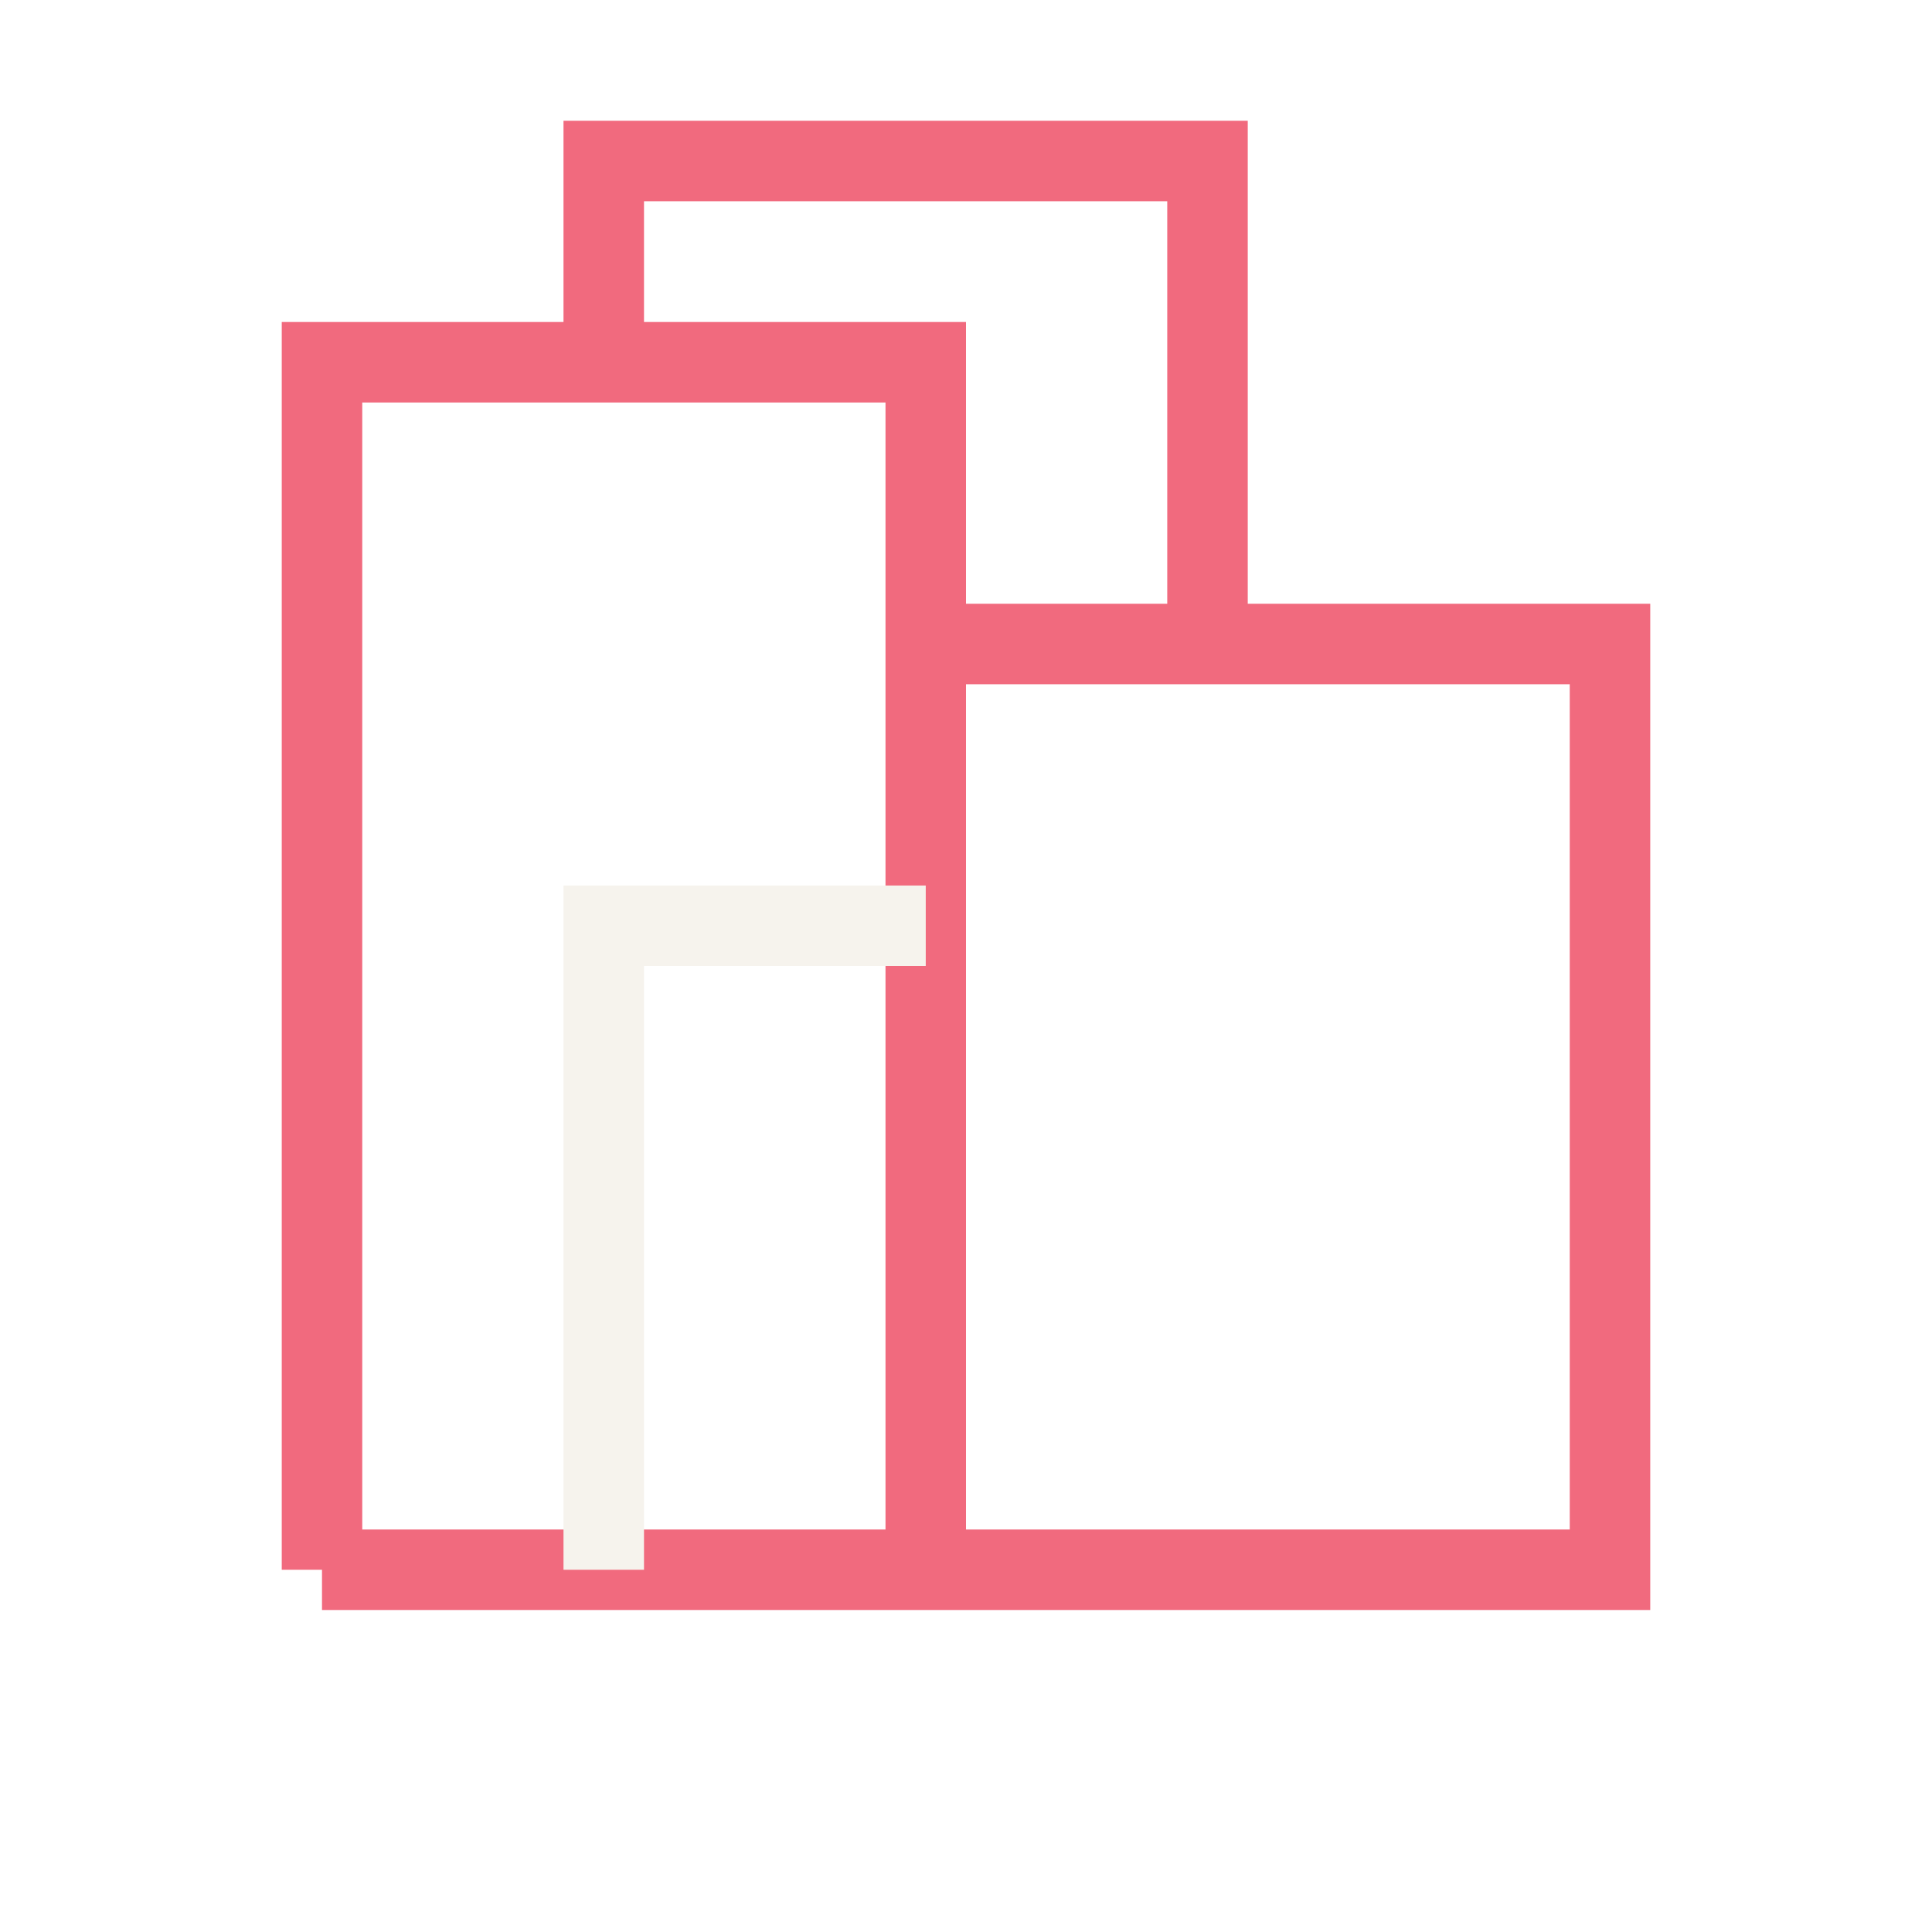
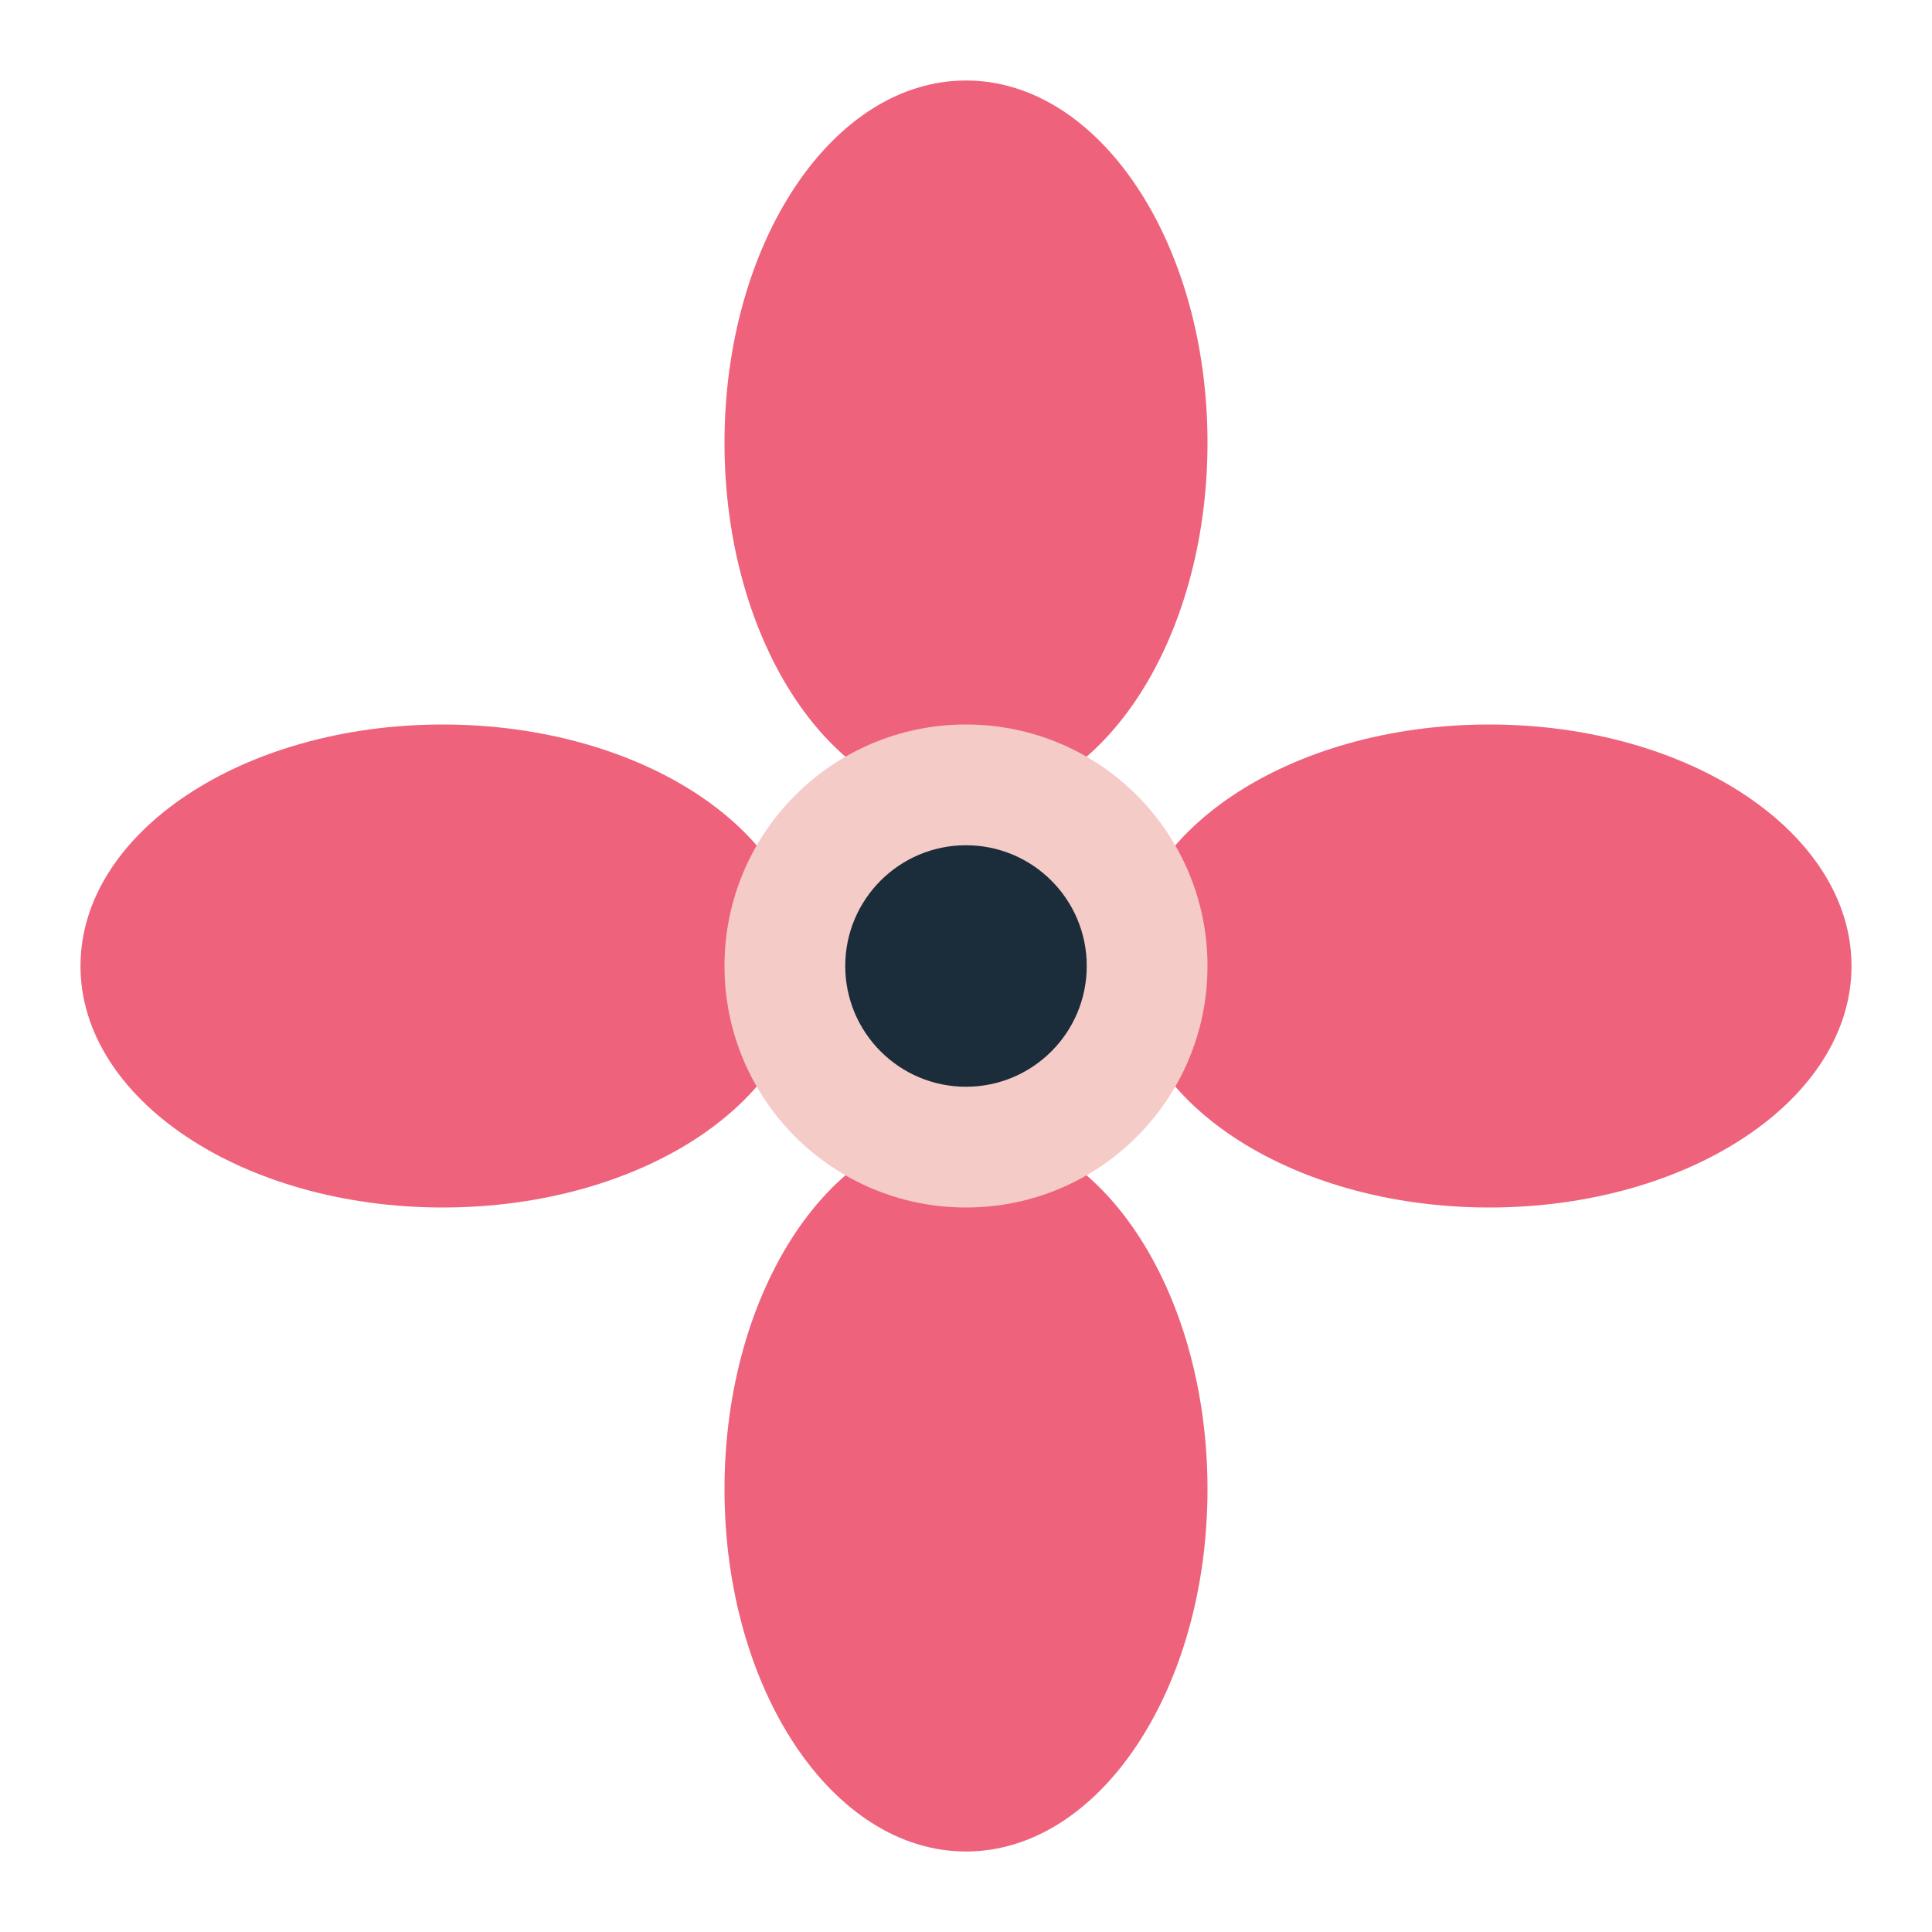
<svg xmlns="http://www.w3.org/2000/svg" viewBox="0 0 48 48">
-   <path d="M8 39V9h15v30M23 16h17v23H8M15 9V4h15v12" fill="none" stroke="#f16a7e" stroke-width="2" />
-   <path d="M15 39V23h8" fill="none" stroke="#f6f3ed" stroke-width="2" />
+   <g fill="#ee637b">
+     <ellipse cx="24" cy="11" rx="6" ry="9" />
+     <ellipse cx="24" cy="37" rx="6" ry="9" />
+     <ellipse cx="11" cy="24" rx="9" ry="6" />
+     <ellipse cx="37" cy="24" rx="9" ry="6" />
+   </g>
+   <circle cx="24" cy="24" r="6" fill="#f5cbc7" />
+   <circle cx="24" cy="24" r="3" fill="#1b2c3b" />
</svg>
